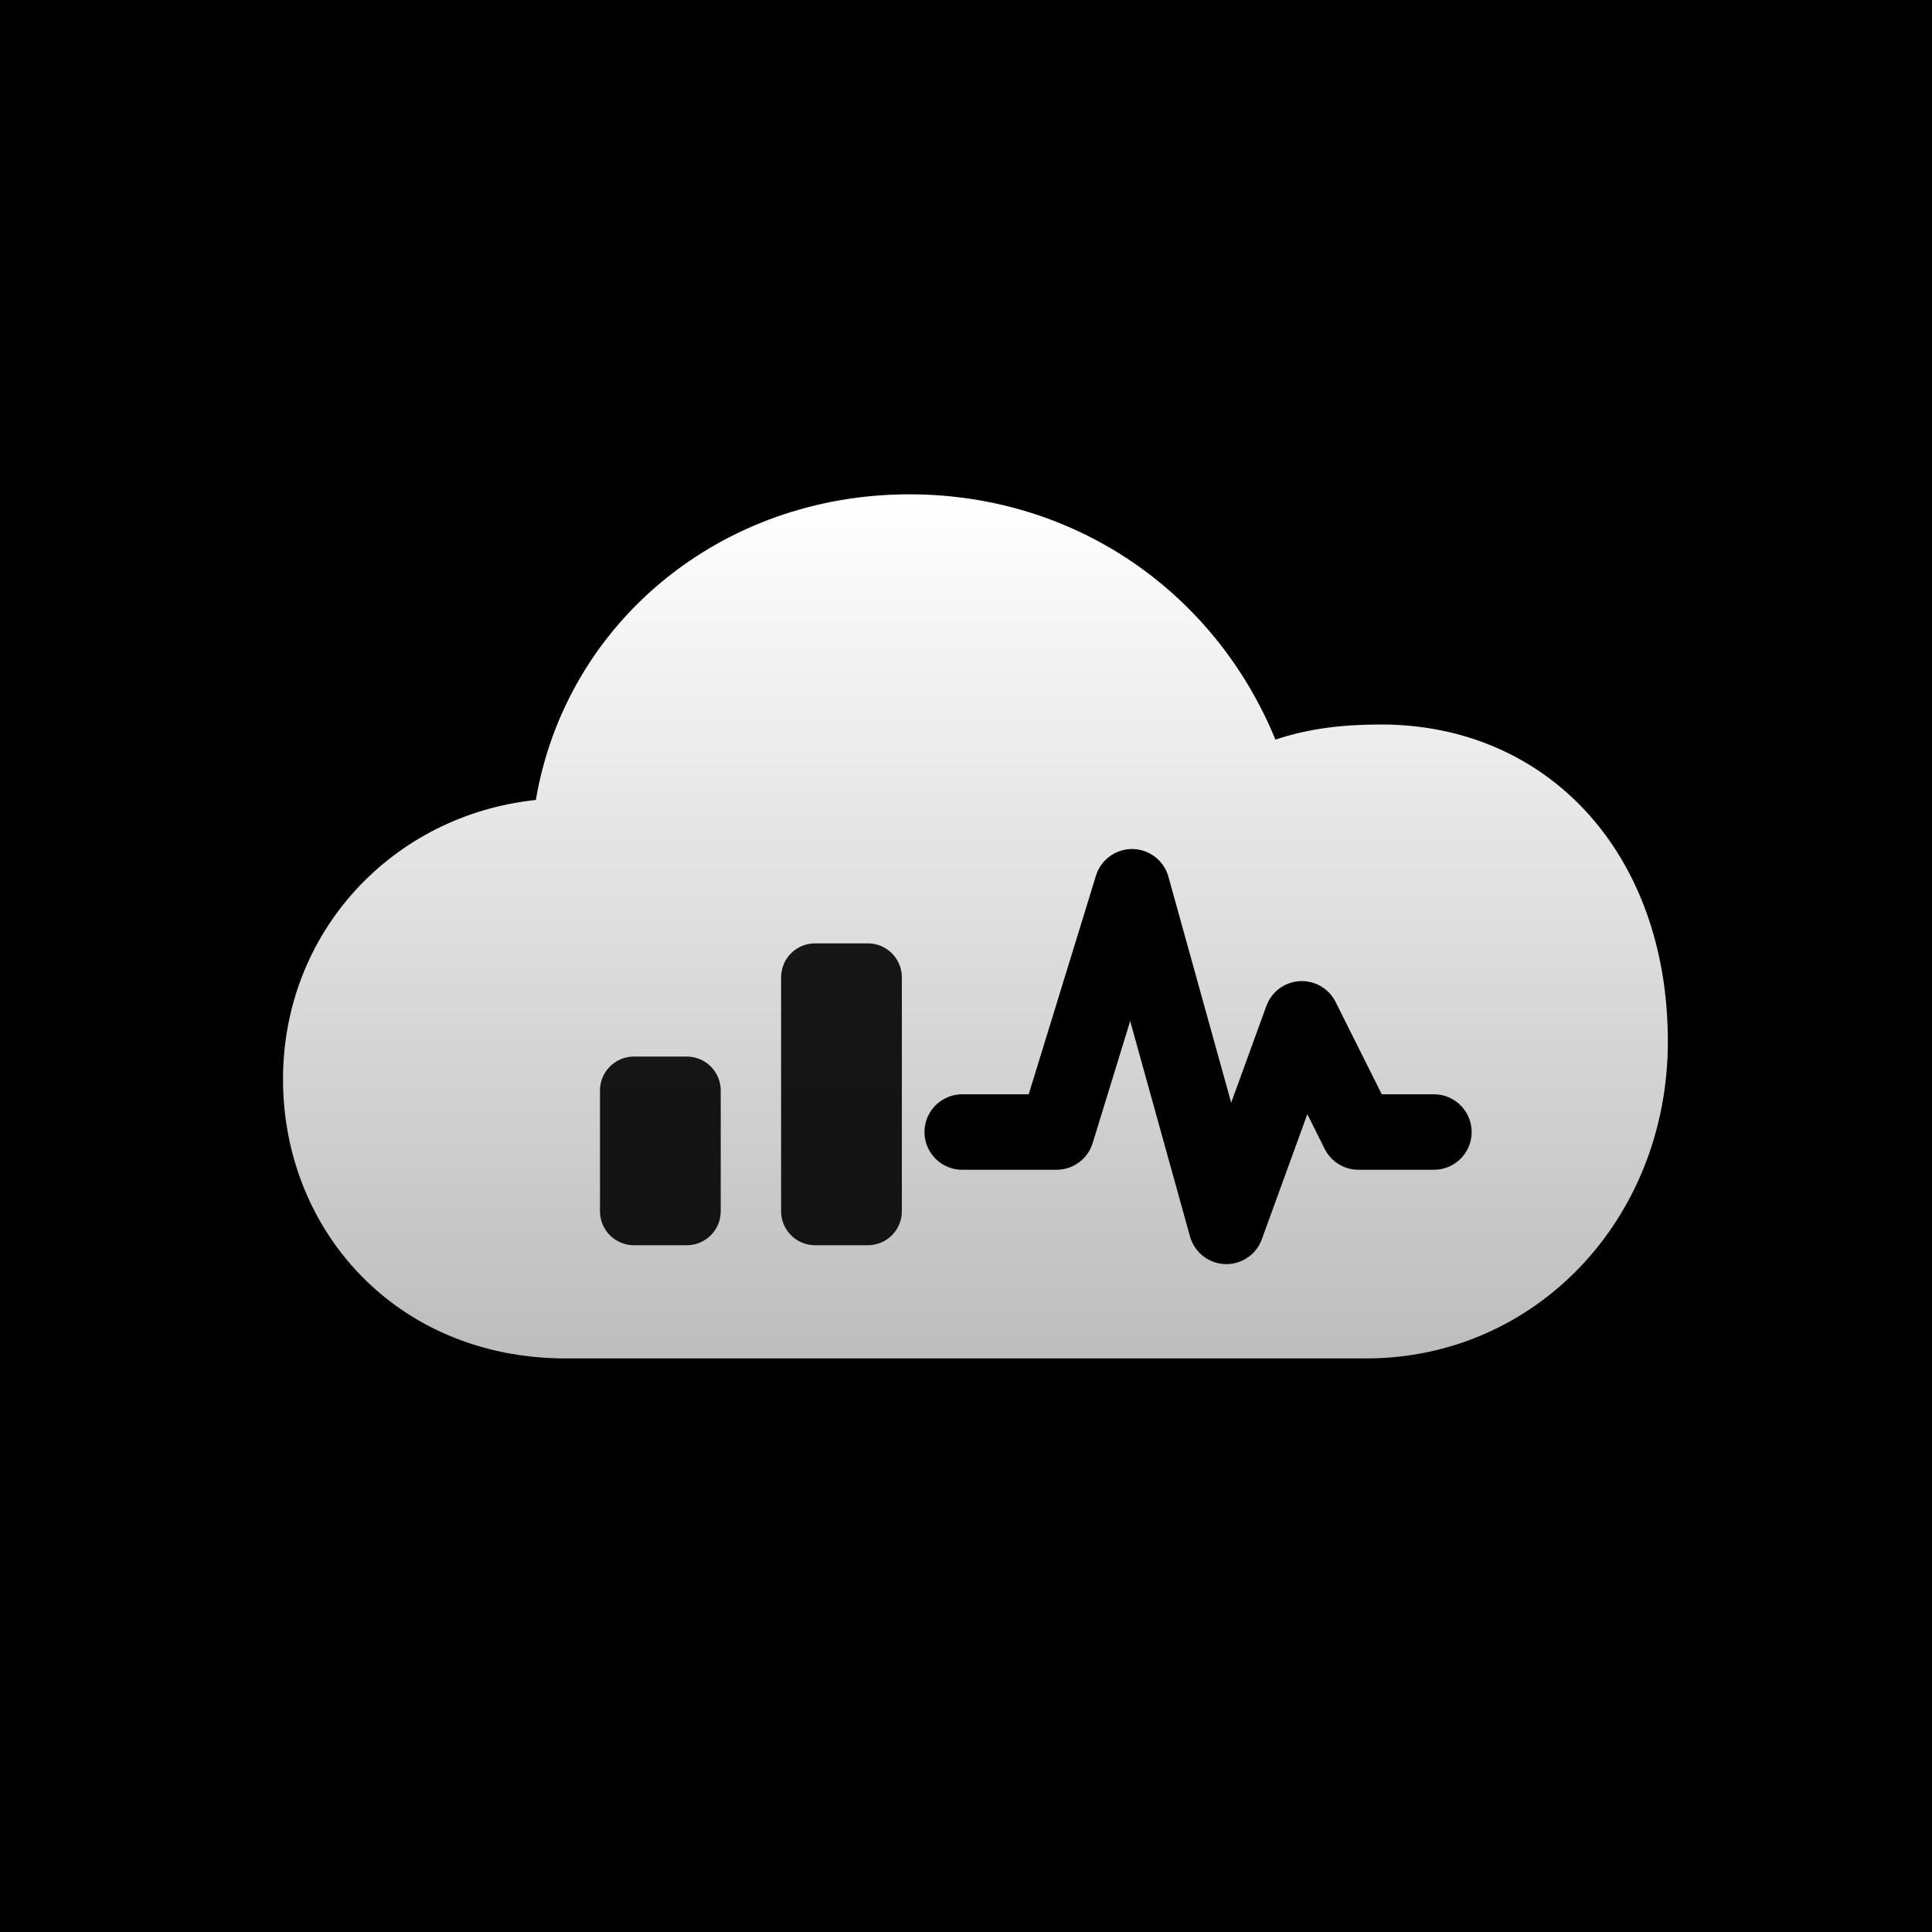
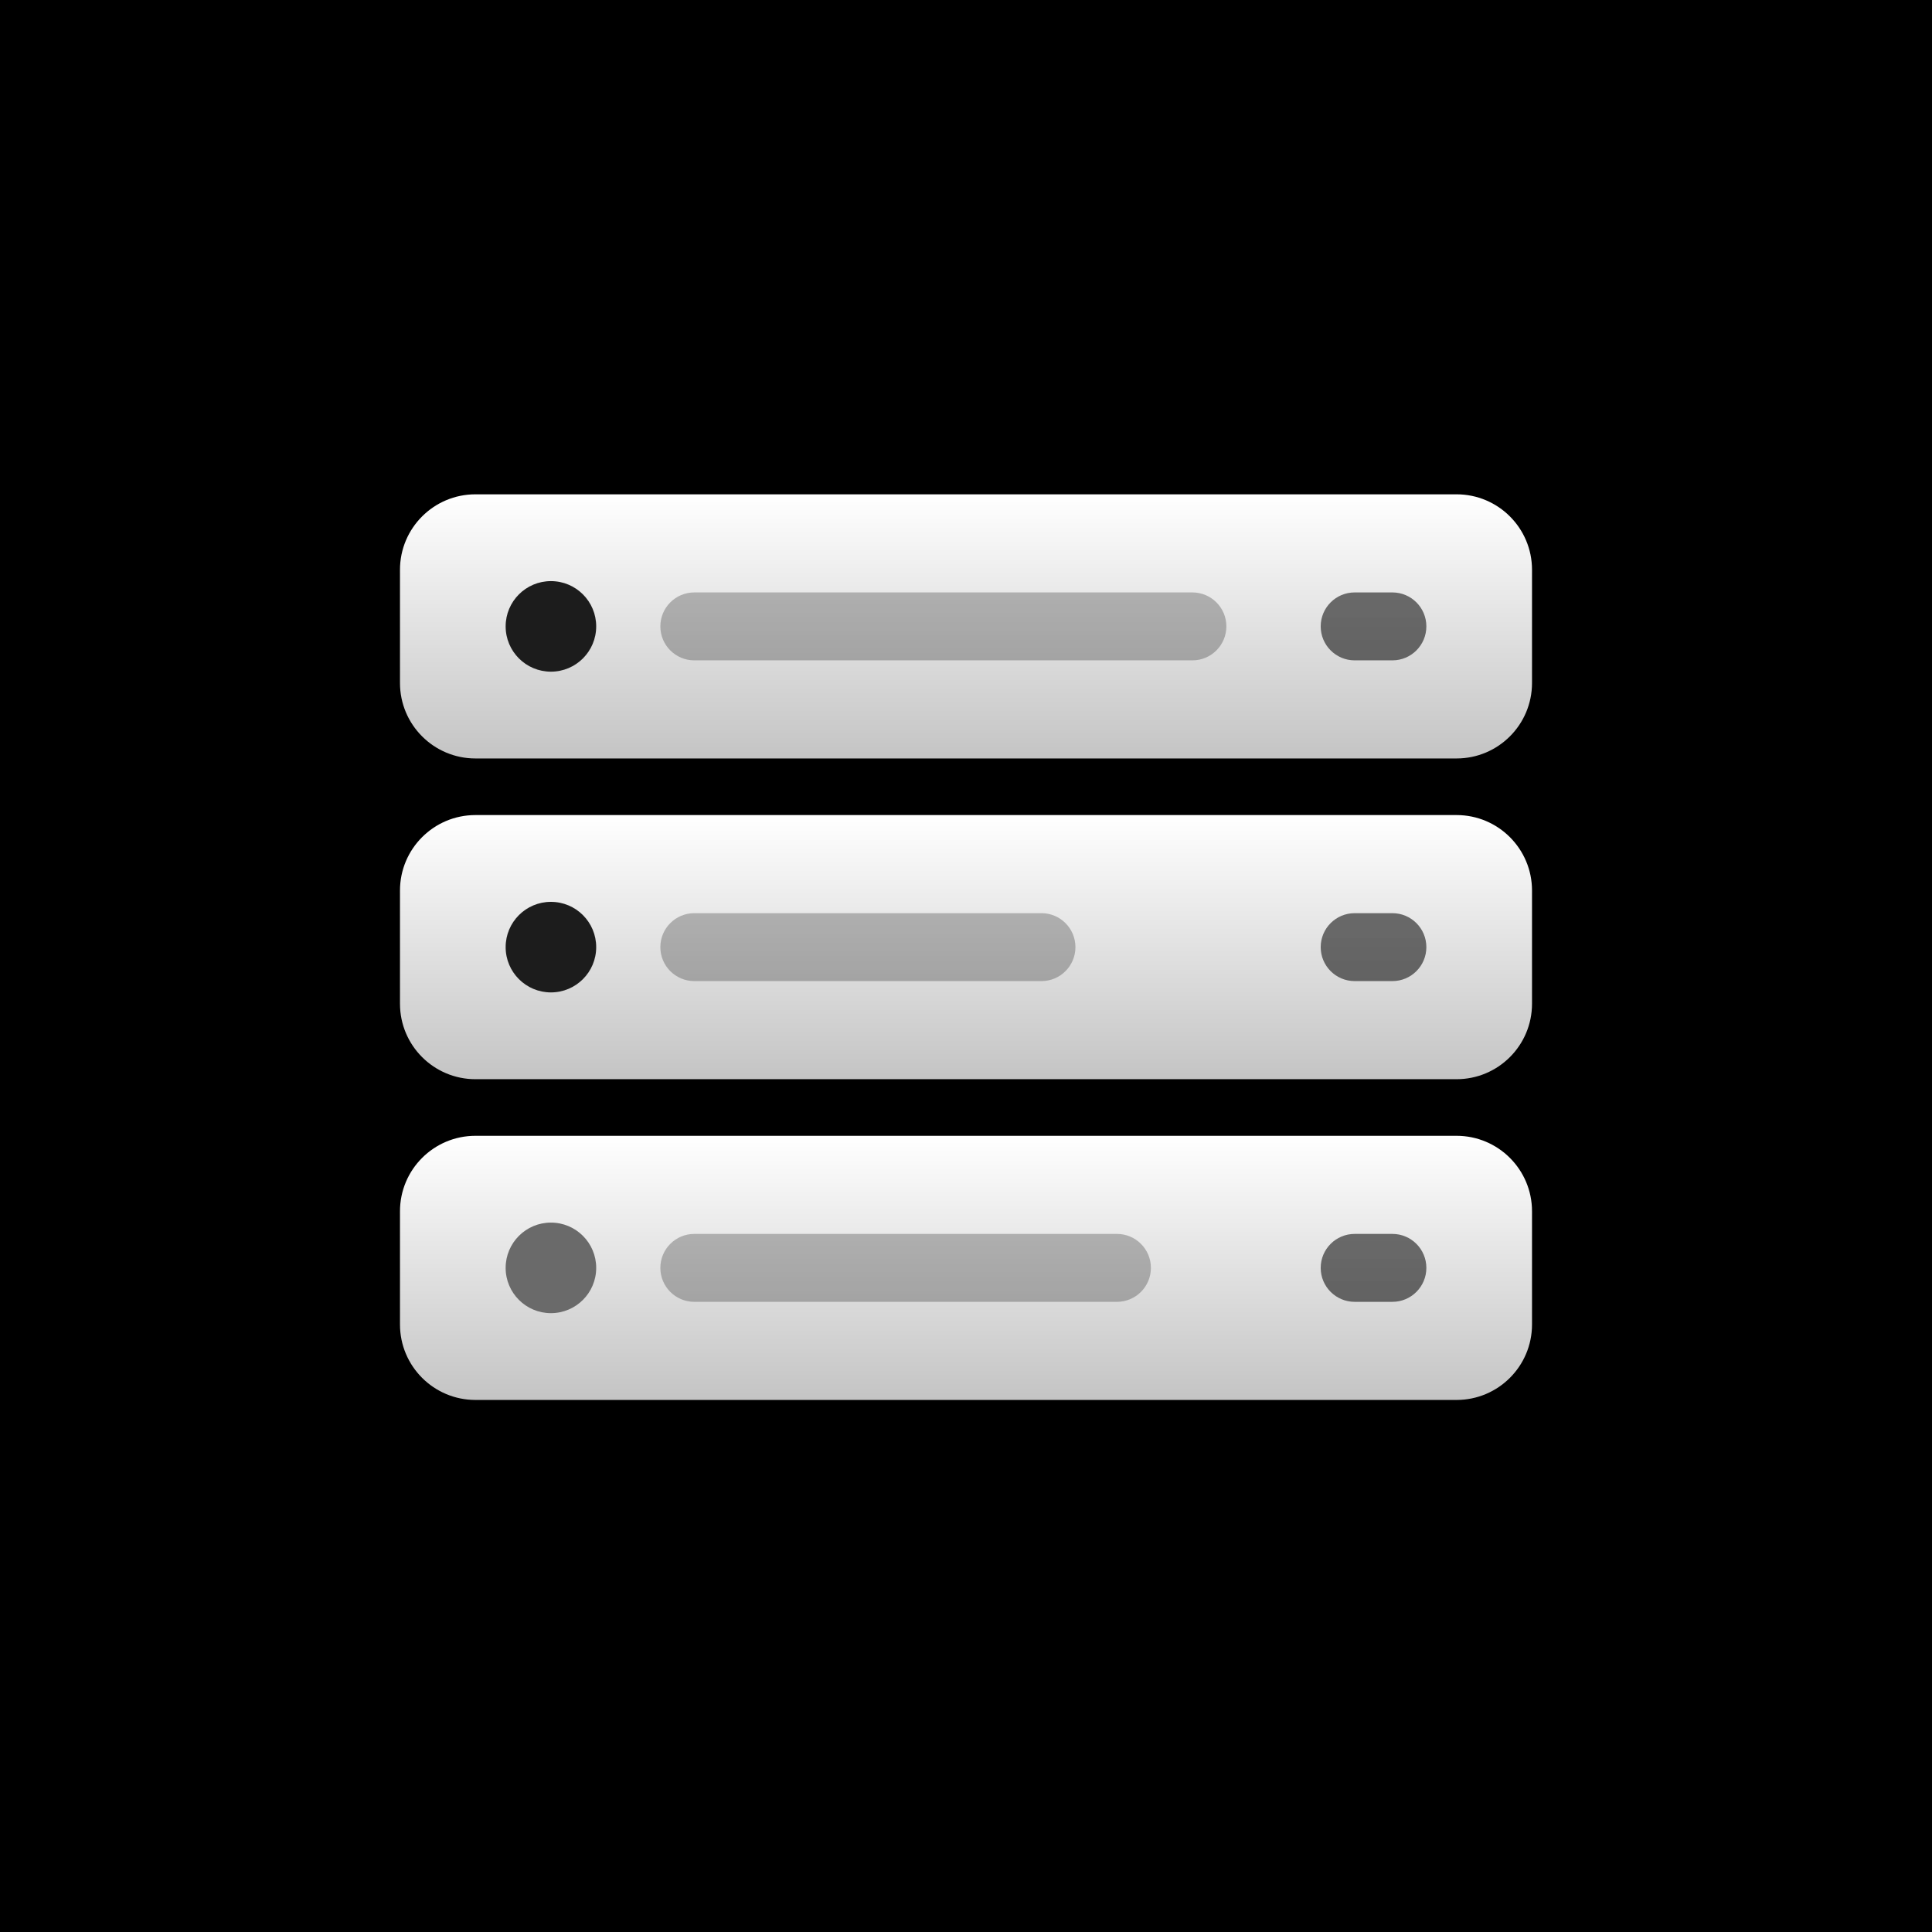
<svg xmlns="http://www.w3.org/2000/svg" width="1024" height="1024" viewBox="0 0 1024 1024">
  <defs>
    <linearGradient id="bg" x1="0" y1="0" x2="1" y2="1">
-       <stop offset="0" stop-color="#000" />
-       <stop offset=".55" stop-color="#000" />
-       <stop offset="1" stop-color="#000" />
+       <stop offset="0" stop-color="#000000" />
+       <stop offset="1" stop-color="#000000" />
    </linearGradient>
-     <linearGradient id="lg" x1="0" y1="0" x2="1" y2="0">
-       <stop offset="0" stop-color="#2563EB" />
-       <stop offset="1" stop-color="#7C3AED" />
-     </linearGradient>
-     <linearGradient id="cg" x1="0" y1="0" x2="0" y2="1">
-       <stop offset="0" stop-color="#60A5FA" />
-       <stop offset="1" stop-color="#A78BFA" />
+     <linearGradient id="bar" x1="0" y1="0" x2="1" y2="1">
+       <stop offset="0" stop-color="#5EEAD4" />
+       <stop offset="1" stop-color="#38BDF8" />
    </linearGradient>
    <linearGradient id="tg" x1="0" y1="0" x2="0" y2="1">
      <stop offset="0" stop-color="#FFFFFF" />
-       <stop offset="1" stop-color="#BDBDBD" />
+       <stop offset="1" stop-color="#C4C4C4" />
    </linearGradient>
-     <radialGradient id="glow" cx=".3" cy=".2" r=".9">
-       <stop offset="0" stop-color="#fff" stop-opacity="0" />
-       <stop offset="1" stop-color="#fff" stop-opacity="0" />
-     </radialGradient>
    <filter id="sh" x="-20%" y="-20%" width="140%" height="160%">
-       <feDropShadow dx="0" dy="24" stdDeviation="28" flood-color="#000" flood-opacity="0" />
+       <feDropShadow dx="0" dy="22" stdDeviation="26" flood-color="#000" flood-opacity="0" />
    </filter>
  </defs>
  <rect width="1024" height="1024" fill="url(#bg)" />
-   <rect width="1024" height="1024" fill="url(#glow)" />
  <g filter="url(#sh)">
-     <path fill="url(#tg)" d="       M 300 720       C 210 720 150 652 150 572       C 150 494 208 432 284 424       C 300 330 382 262 482 262       C 570 262 644 314 676 392       C 694 386 712 384 732 384       C 820 384 884 452 884 552       C 884 646 814 720 724 720 Z" />
+     <rect x="212" y="262" width="600" height="140" rx="40" fill="url(#tg)" />
+     <circle cx="292" cy="332" r="24" fill="#1F1F1F" />
+     <rect x="350" y="314" width="300" height="36" rx="18" fill="#000000" opacity=".25" />
+     <rect x="700" y="314" width="56" height="36" rx="18" fill="#000000" opacity=".55" />
+     <rect x="212" y="432" width="600" height="140" rx="40" fill="url(#tg)" />
+     <circle cx="292" cy="502" r="24" fill="#1F1F1F" />
+     <rect x="350" y="484" width="220" height="36" rx="18" fill="#000000" opacity=".25" />
+     <rect x="700" y="484" width="56" height="36" rx="18" fill="#000000" opacity=".55" />
+     <rect x="212" y="602" width="600" height="140" rx="40" fill="url(#tg)" />
+     <circle cx="292" cy="672" r="24" fill="#6B6B6B" />
+     <rect x="350" y="654" width="260" height="36" rx="18" fill="#000000" opacity=".25" />
+     <rect x="700" y="654" width="56" height="36" rx="18" fill="#000000" opacity=".55" />
  </g>
-   <rect x="318" y="560" width="64" height="100" rx="18" fill="#000" opacity=".9" />
-   <rect x="414" y="500" width="64" height="160" rx="18" fill="#000" opacity=".9" />
-   <polyline points="510,600 560,600 600,470 650,650 690,540 720,600 760,600" fill="none" stroke="#000" stroke-width="40" stroke-linecap="round" stroke-linejoin="round" />
</svg>
